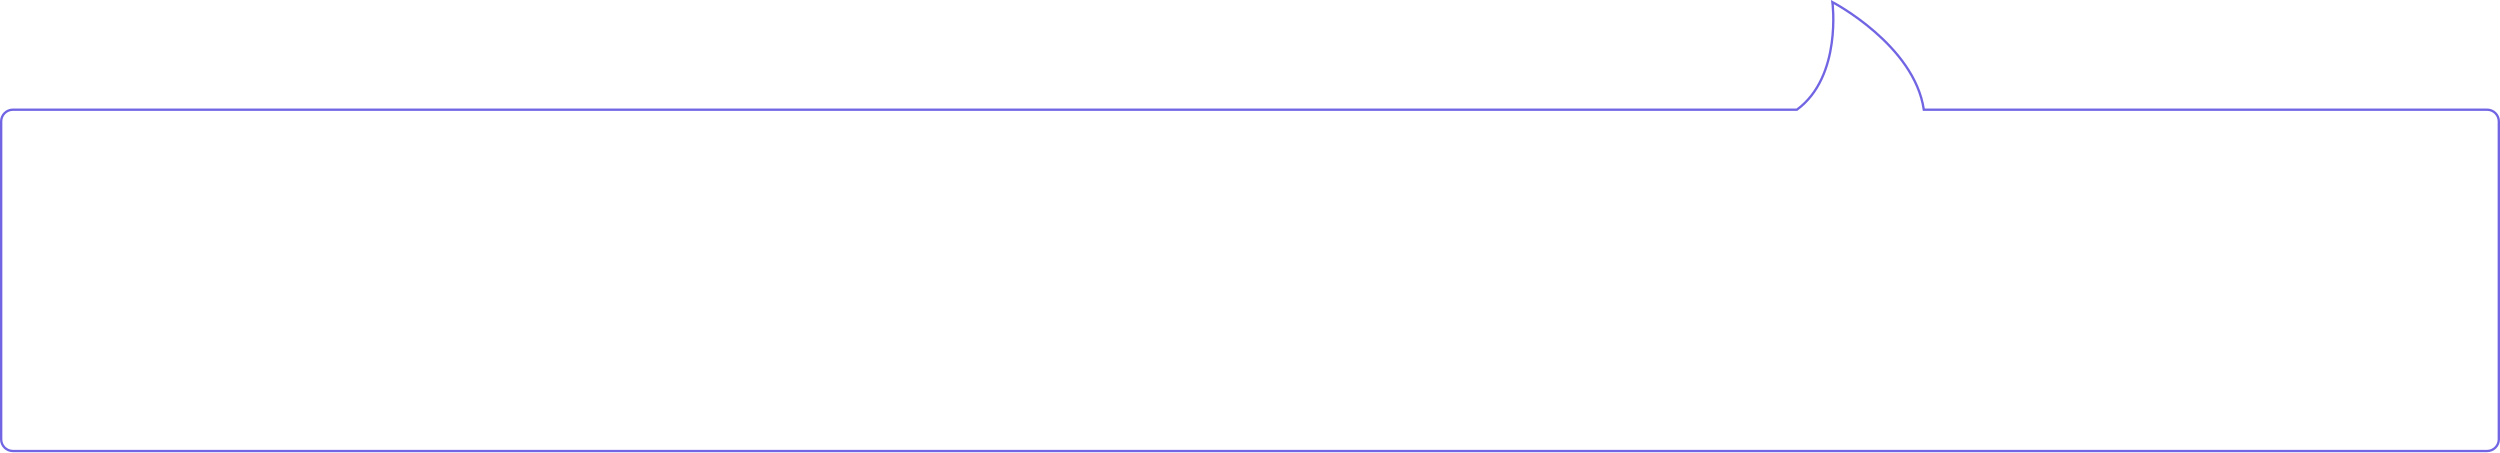
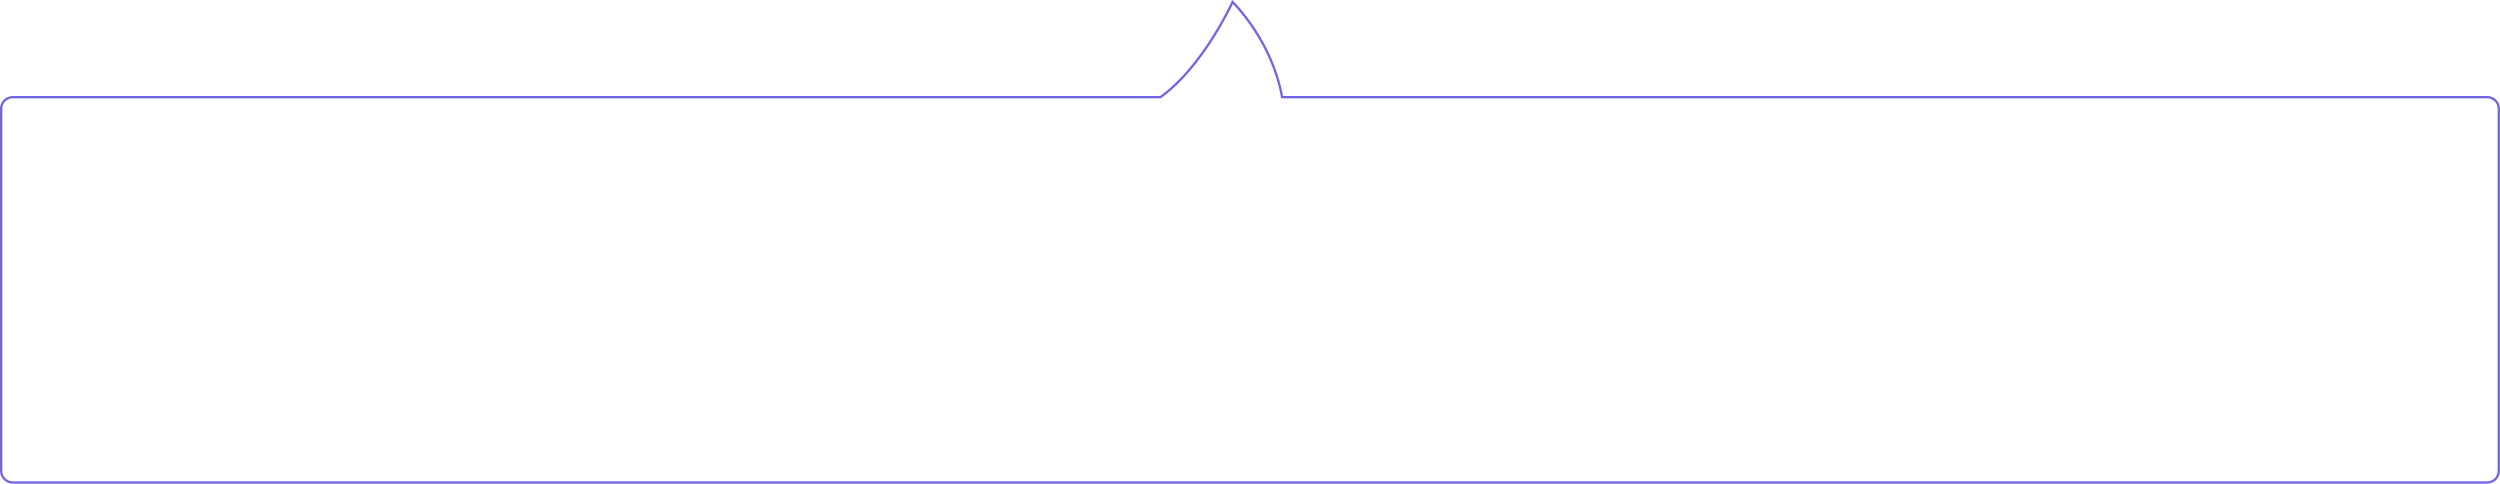
- <svg xmlns="http://www.w3.org/2000/svg" width="1066.802" height="192.956" viewBox="0 0 1066.802 192.956">
-   <path id="Union_9" data-name="Union 9" d="M5,191.566a5,5,0,0,1-5-5V50.922a5,5,0,0,1,5-5H766.27C785.637,31.7,781.426,0,781.426,0s34.954,18.273,39.011,45.922H1060.8a5,5,0,0,1,5,5V186.566a5,5,0,0,1-5,5Z" transform="translate(0.5 0.89)" fill="none" stroke="#7165e3" stroke-width="1" />
+ <svg xmlns="http://www.w3.org/2000/svg" width="1077" height="208.354" viewBox="0 0 1077 208.354">
+   <path id="Union_9" data-name="Union 9" d="M5,218a5,5,0,0,1-5-5V57a5,5,0,0,1,5-5H499.442c18.519-13.321,31.052-41,31.052-41s17,16.507,21.336,41H1071a5,5,0,0,1,5,5V213a5,5,0,0,1-5,5Z" transform="translate(0.5 -10.145)" fill="none" stroke="#7165e3" stroke-width="1" />
</svg>
